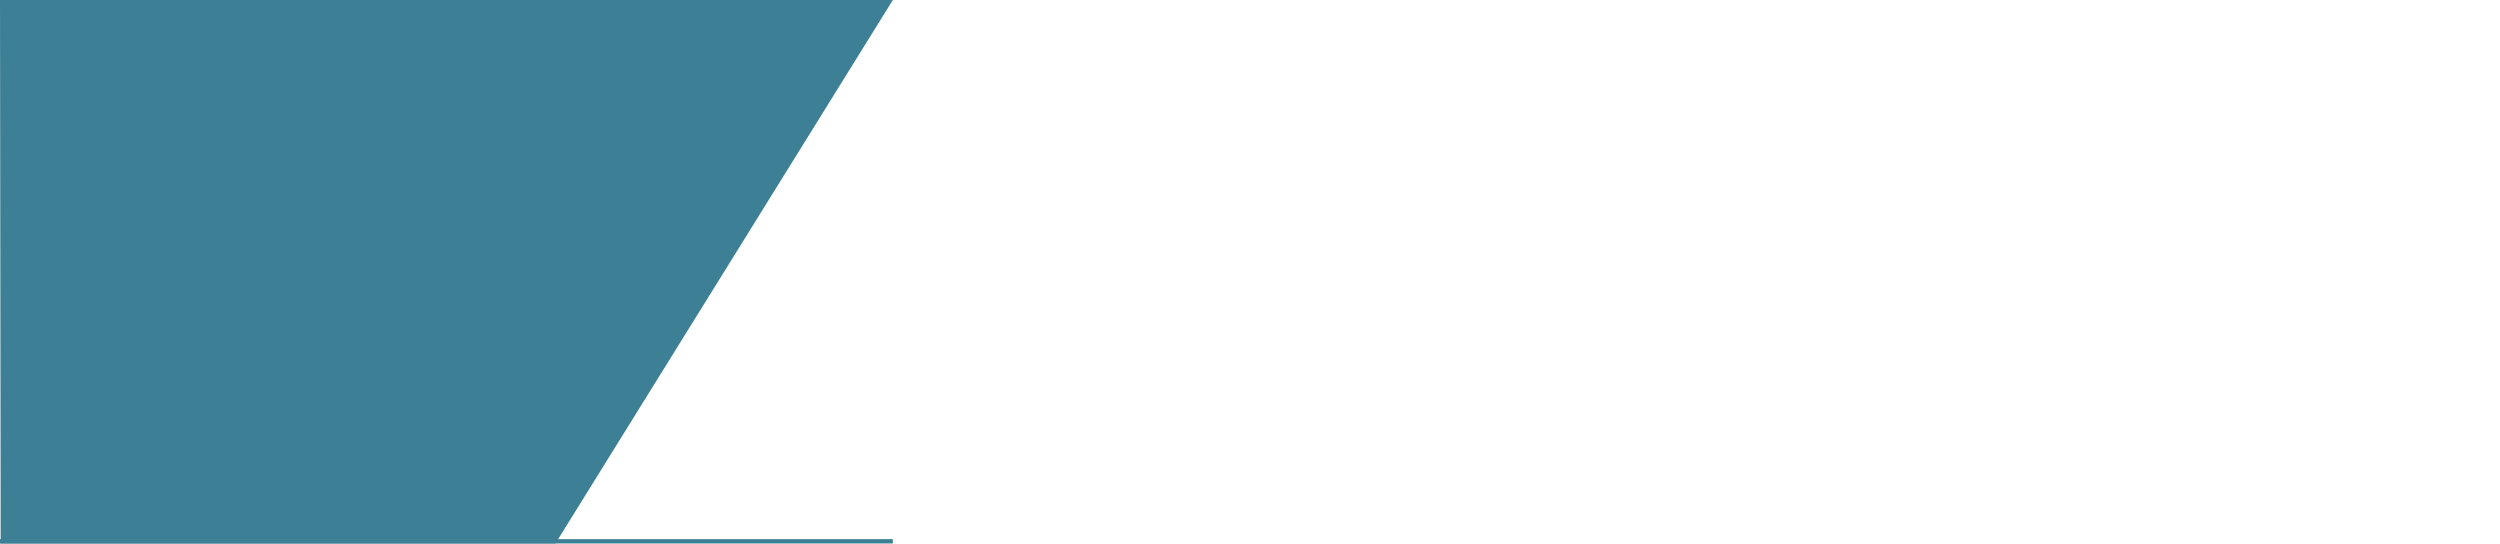
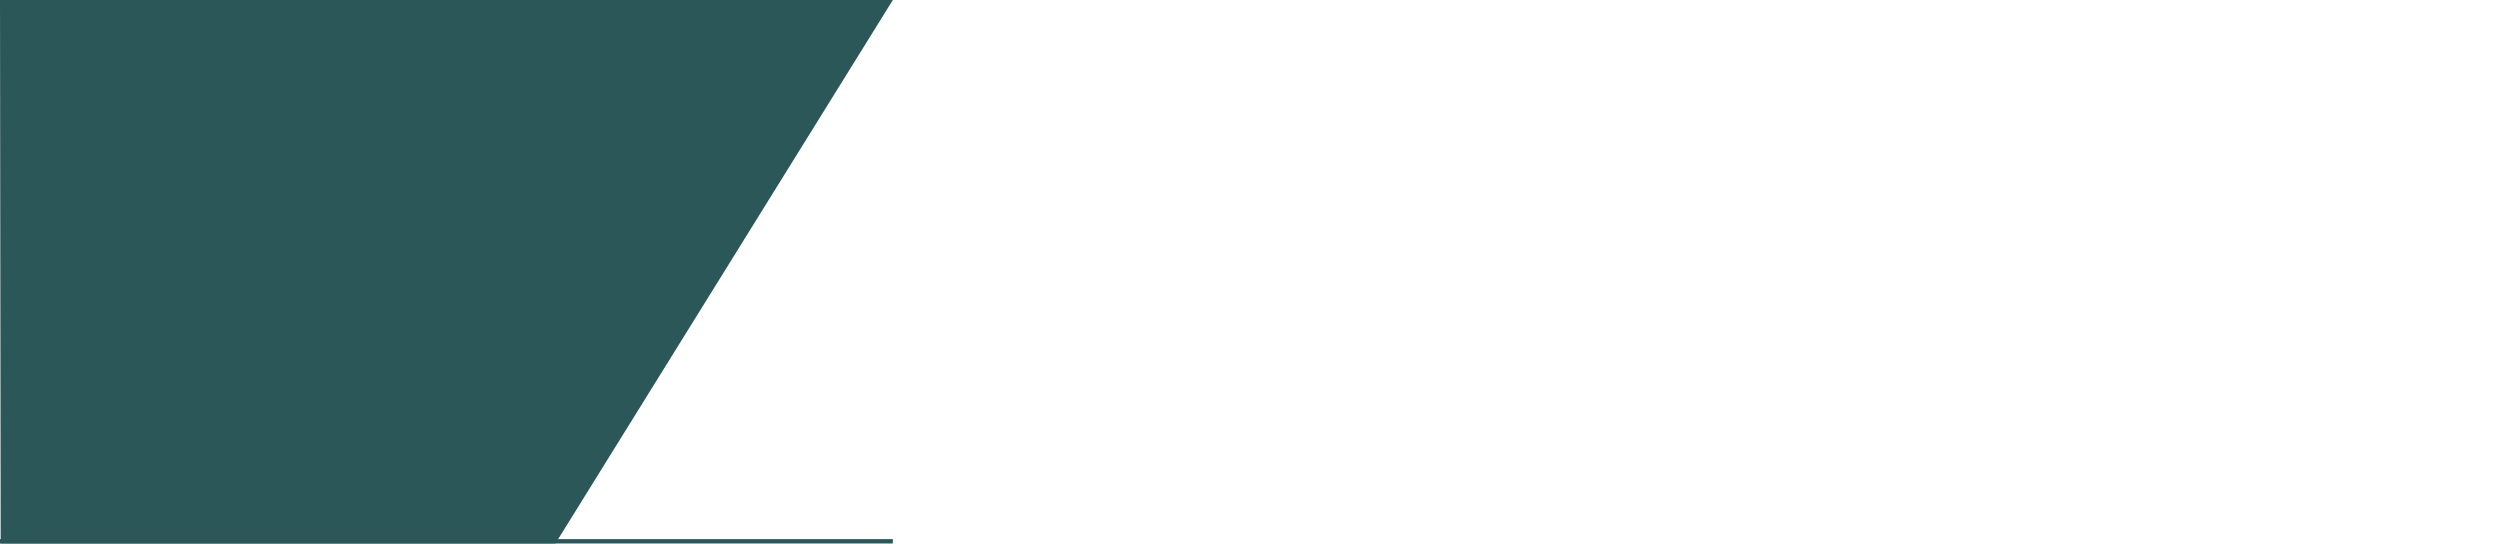
<svg xmlns="http://www.w3.org/2000/svg" width="1150" height="250" viewBox="0 0 1150 250" fill="none">
-   <line x1="3.24795e-07" y1="249" x2="410.714" y2="249" stroke="#3D8095" stroke-width="2" />
-   <path d="M255.5 250L410.714 0L0 0C0 10.986 0.308 250 0.308 250L255.5 250Z" fill="#3D8095" />
+   <line x1="3.24795e-07" y1="249" x2="410.714" y2="249" stroke="#2c5758" stroke-width="2" />
+   <path d="M255.5 250L410.714 0L0 0C0 10.986 0.308 250 0.308 250L255.5 250Z" fill="#2c5758" />
</svg>
